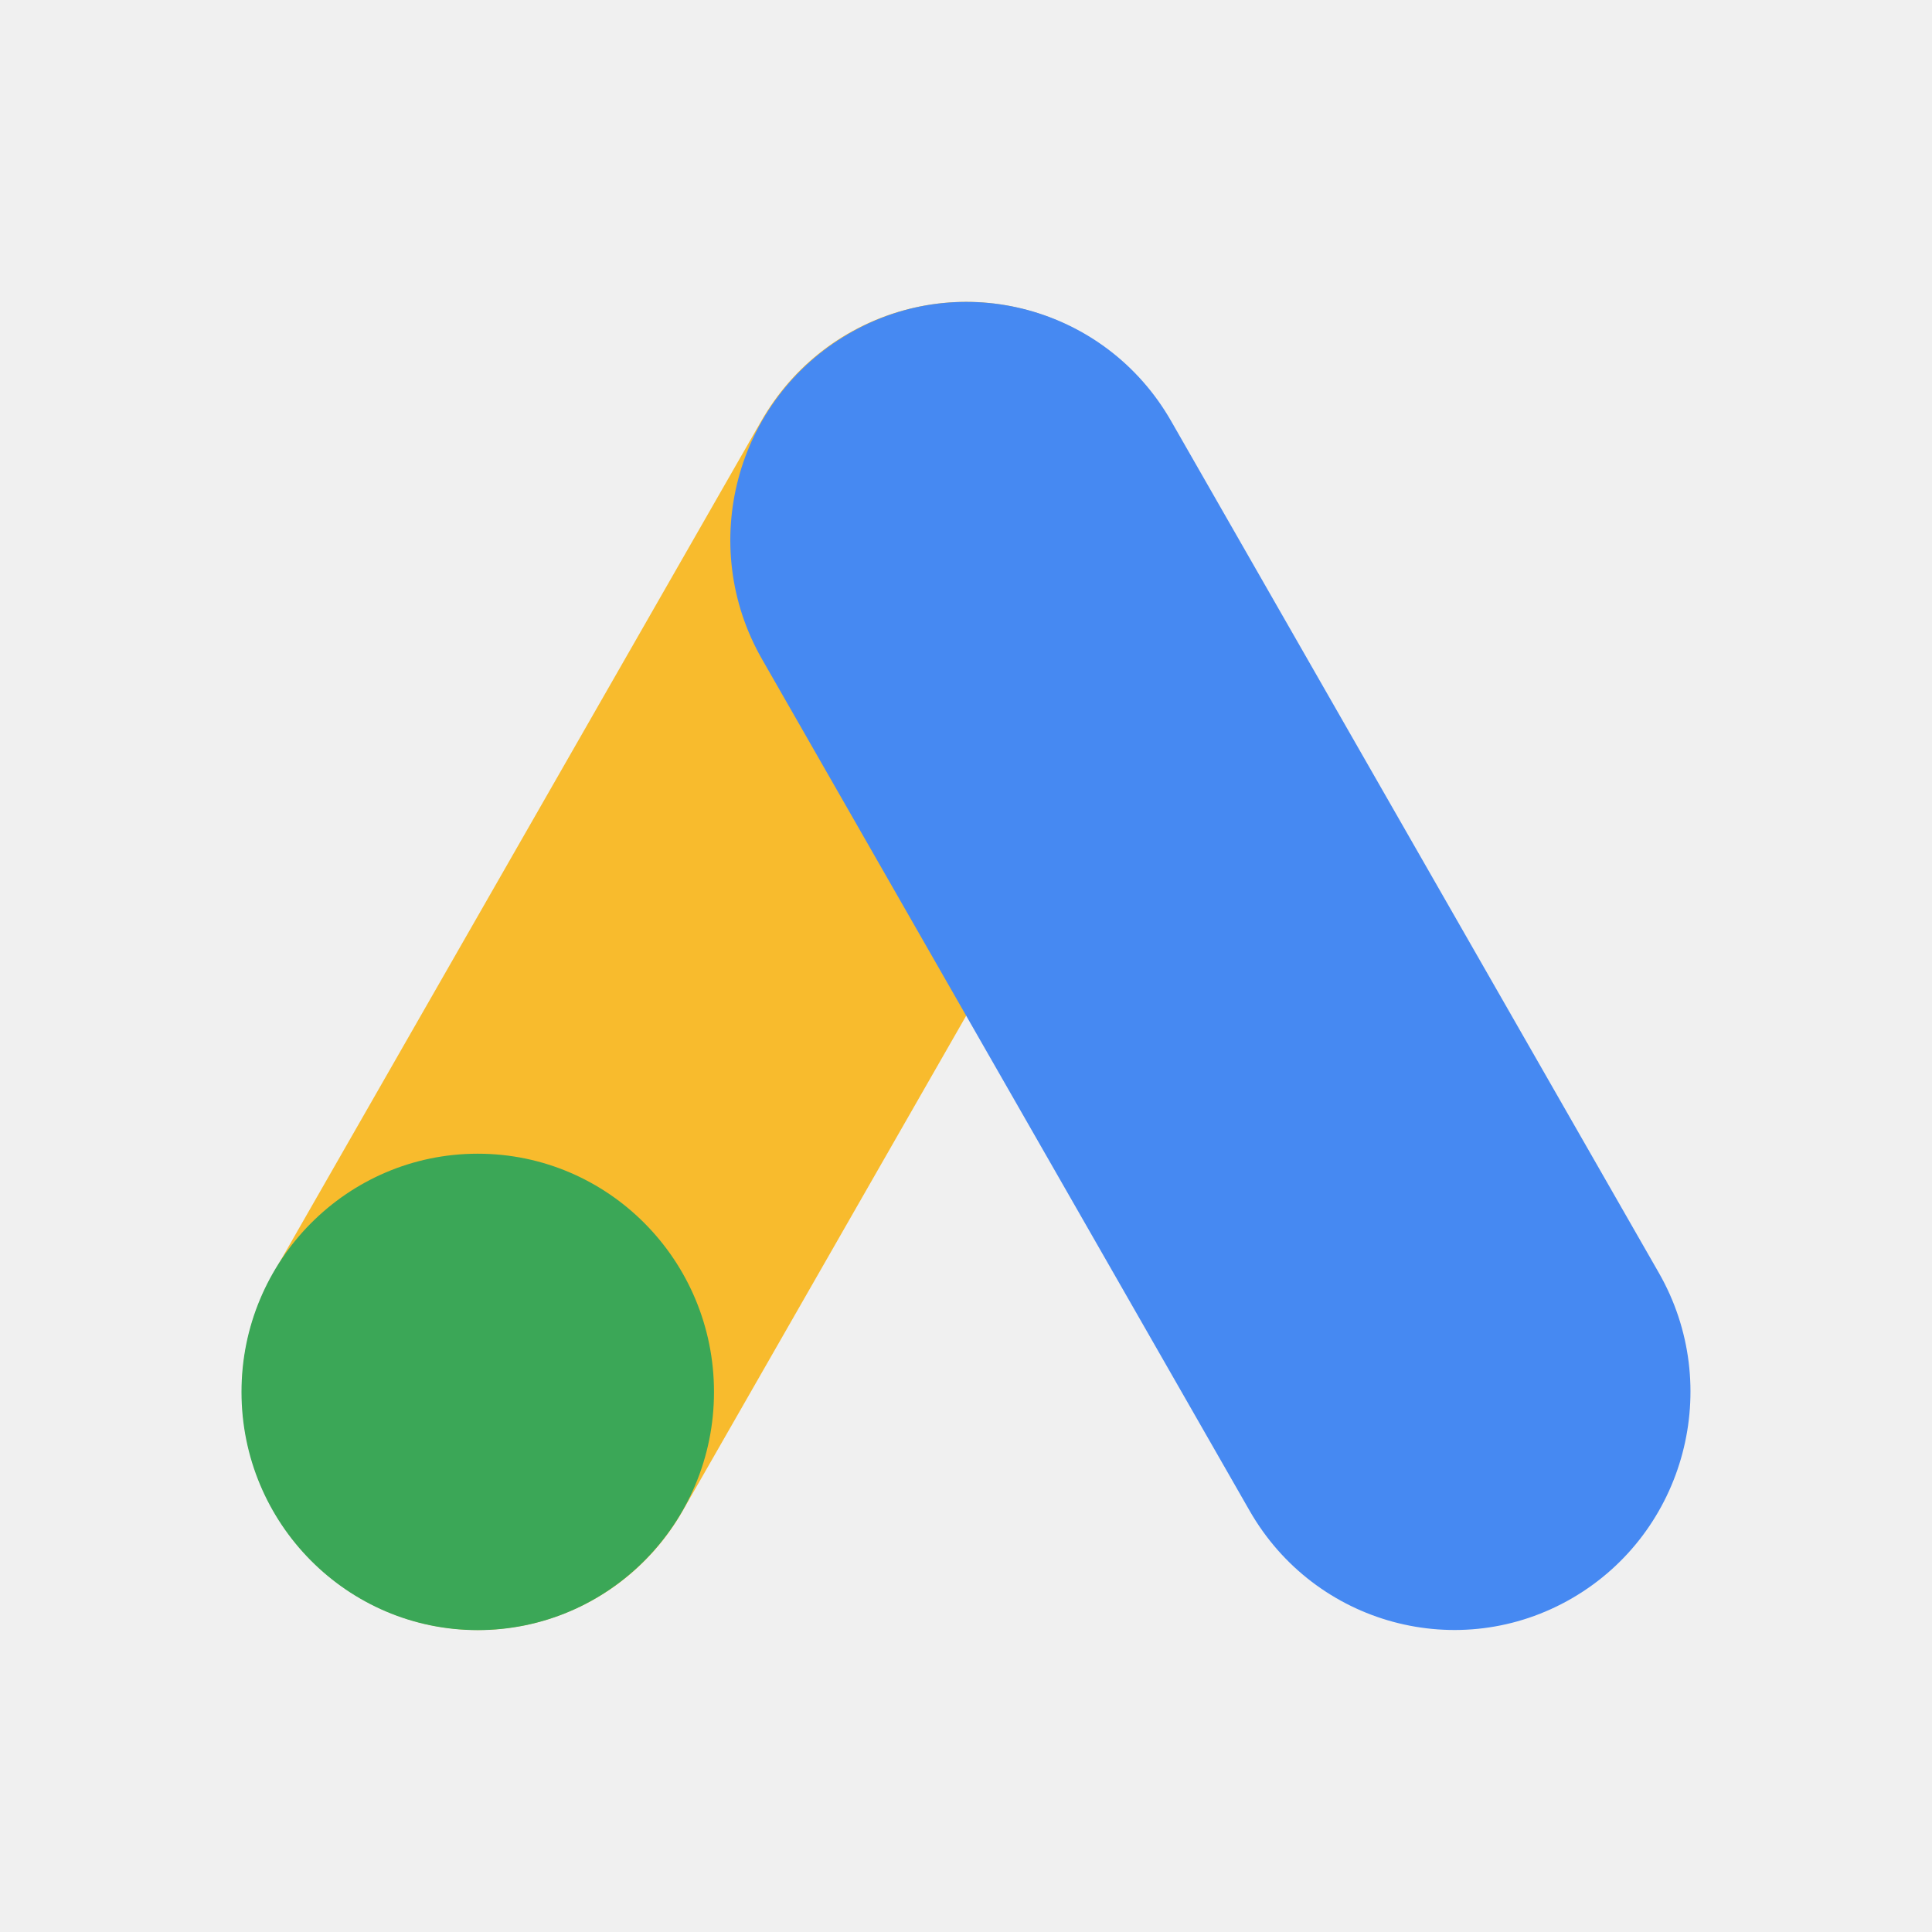
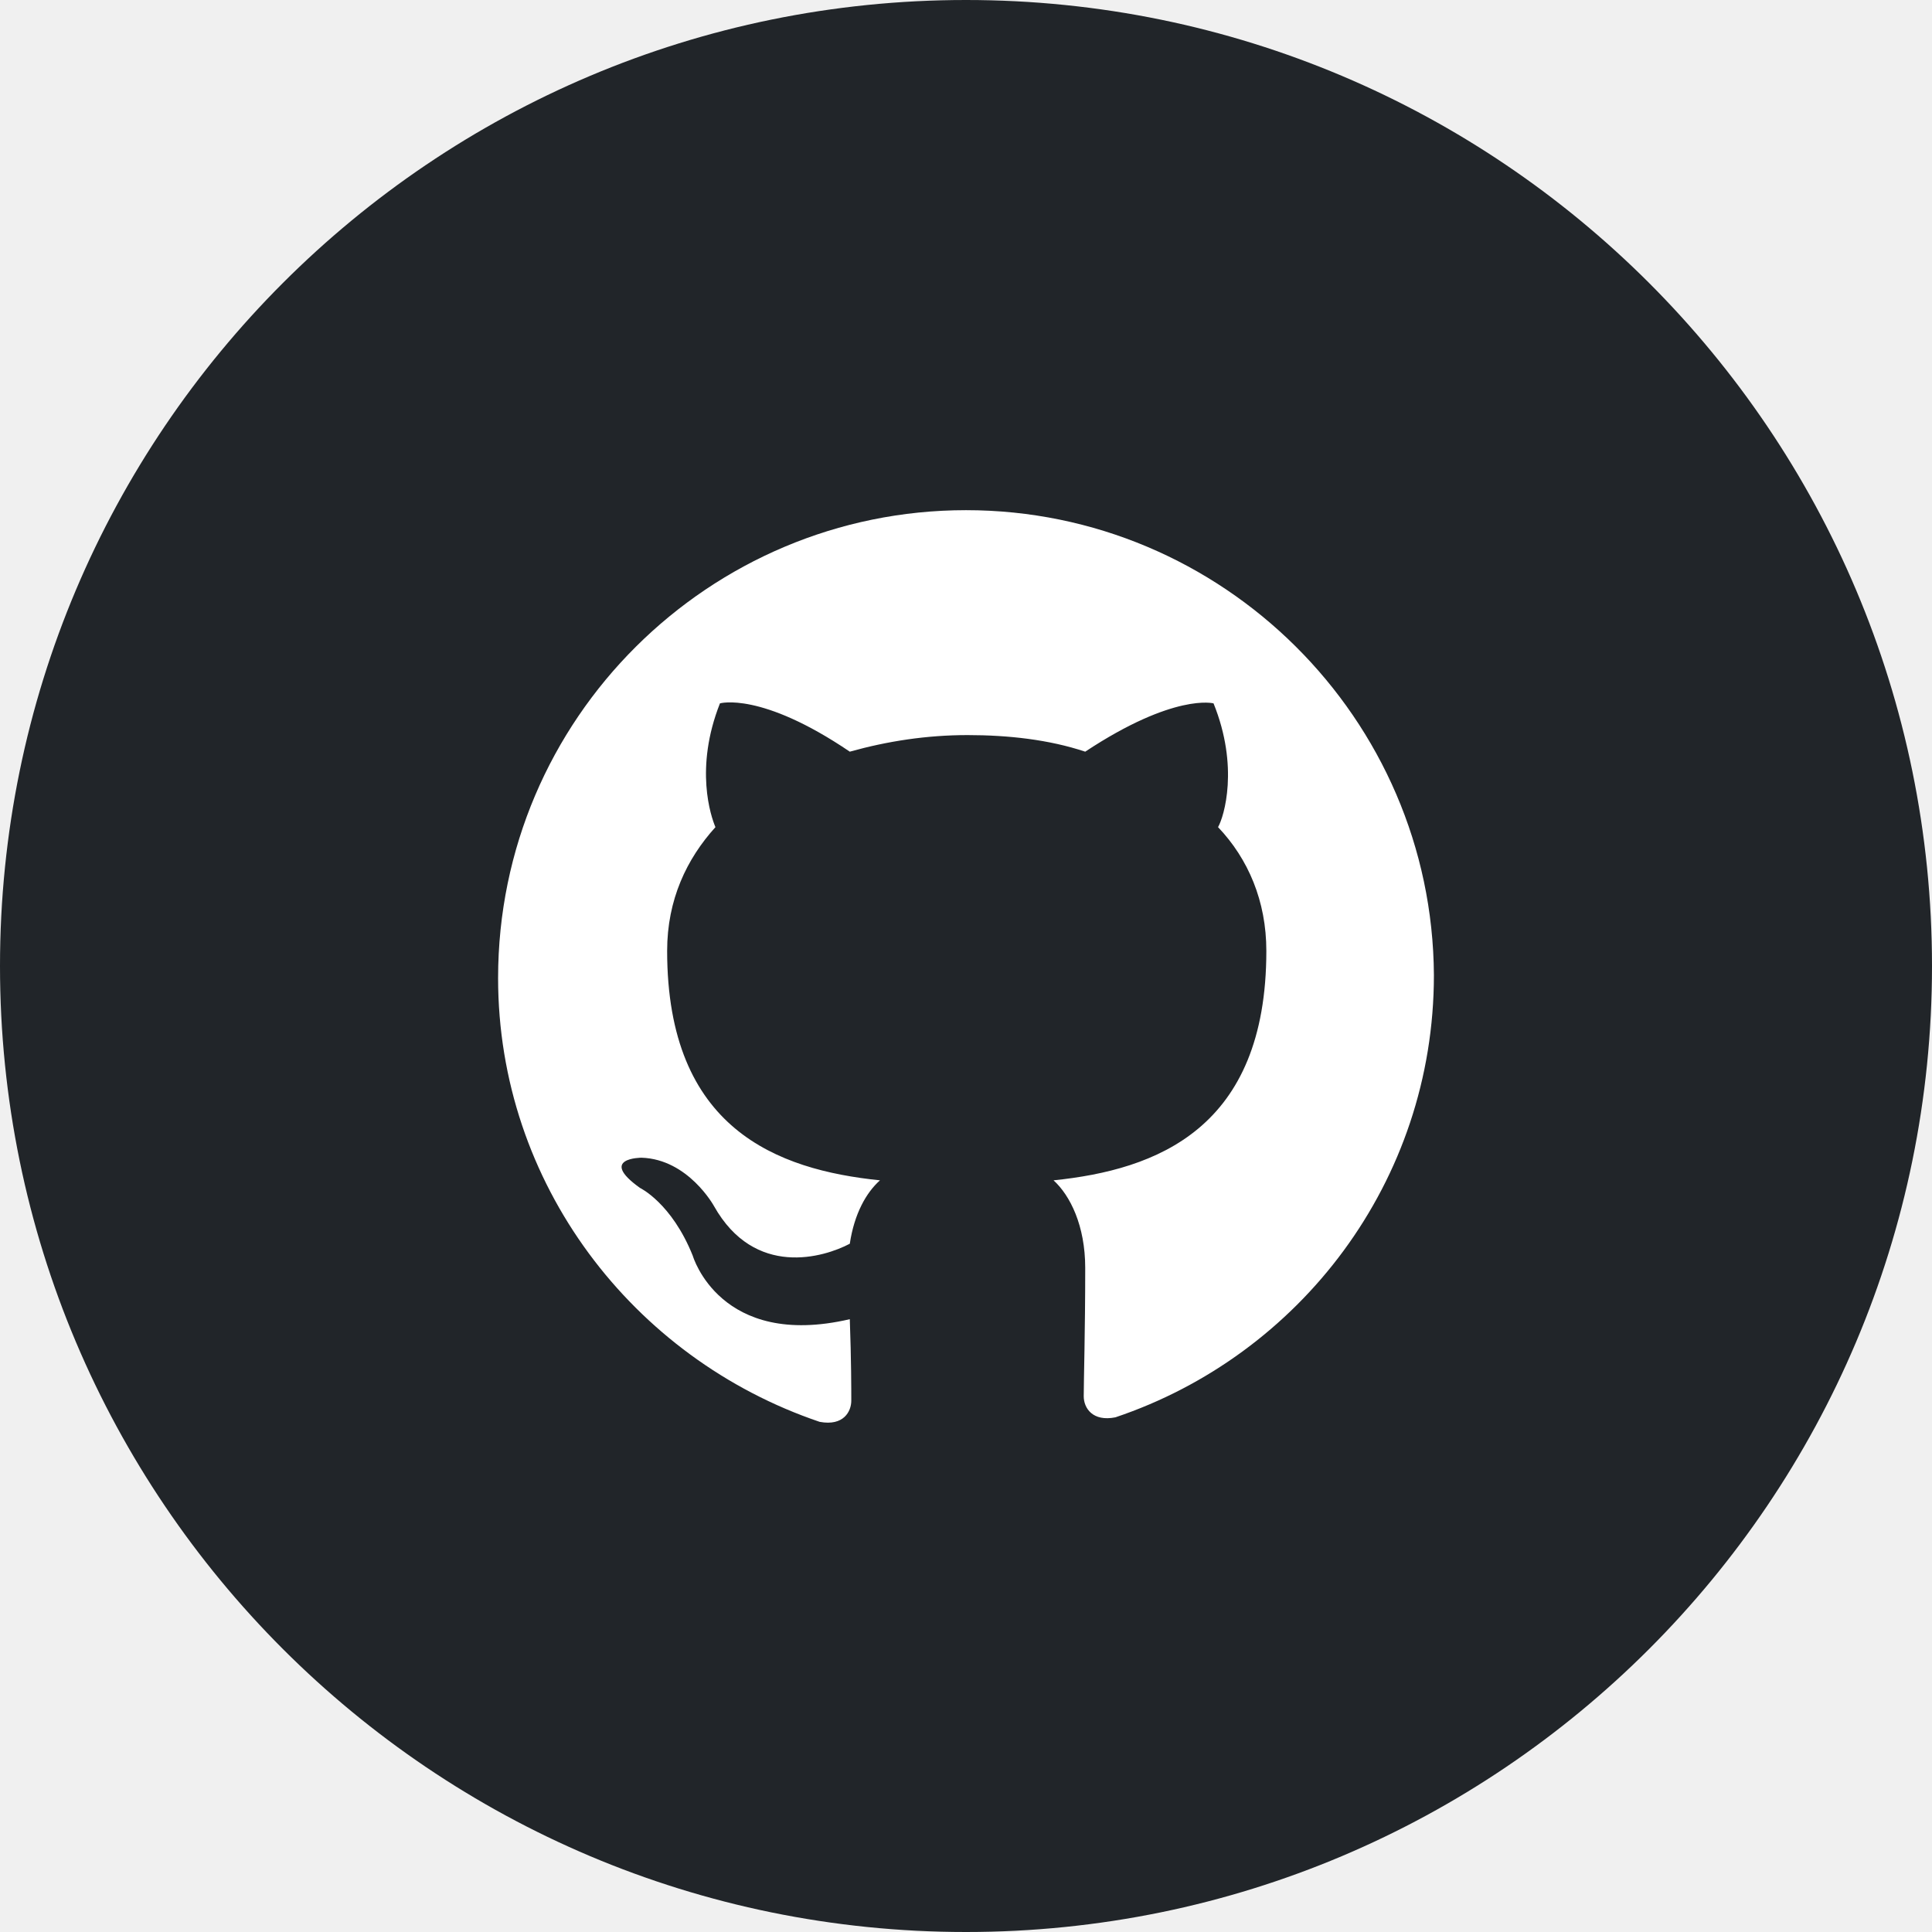
- <svg xmlns="http://www.w3.org/2000/svg" width="32" height="32" viewBox="0 0 32 32" fill="none">
-   <path d="M19.385 10.917C20.465 9.031 19.824 6.618 17.953 5.529C16.082 4.44 13.69 5.086 12.609 6.973L4.531 21.081C3.451 22.967 4.092 25.379 5.963 26.469C7.834 27.558 10.226 26.911 11.307 25.025L19.385 10.917Z" fill="#F8BB2D" />
-   <path d="M11.826 23.055C11.826 25.234 10.074 27 7.913 27C5.752 27 4 25.234 4 23.055C4 20.876 5.752 19.109 7.913 19.109C10.074 19.109 11.826 20.876 11.826 23.055Z" fill="#3BA757" />
-   <path d="M12.621 10.917C11.541 9.031 12.182 6.618 14.053 5.529C15.924 4.44 18.317 5.086 19.397 6.973L27.475 21.081C28.555 22.967 27.914 25.379 26.043 26.469C24.172 27.558 21.78 26.911 20.699 25.025L12.621 10.917Z" fill="#4689F2" />
+ <svg xmlns="http://www.w3.org/2000/svg" width="48" height="48" viewBox="0 0 48 48" fill="none">
+   <circle cx="24" cy="24" r="24" fill="#212529" />
+   <g clip-path="url(#clip0_38_23867)">
+     <path d="M24 12.675C17.625 12.675 12.375 17.85 12.375 24.3C12.375 29.4 15.713 33.75 20.363 35.325C20.962 35.438 21.15 35.063 21.15 34.8C21.15 34.538 21.15 33.788 21.113 32.775C17.887 33.525 17.212 31.2 17.212 31.2C16.688 29.888 15.9 29.513 15.9 29.513C14.85 28.763 15.938 28.763 15.938 28.763C17.1 28.8 17.738 29.963 17.738 29.963C18.75 31.763 20.475 31.238 21.113 30.9C21.225 30.15 21.525 29.625 21.863 29.325C19.312 29.063 16.575 28.05 16.575 23.625C16.575 22.35 17.062 21.338 17.775 20.55C17.663 20.288 17.25 19.088 17.887 17.475C17.887 17.475 18.9 17.175 21.113 18.675C22.05 18.413 23.025 18.263 24.038 18.263C25.05 18.263 26.062 18.375 26.962 18.675C29.175 17.213 30.15 17.475 30.15 17.475C30.788 19.05 30.413 20.288 30.262 20.55C31.012 21.338 31.462 22.388 31.462 23.625C31.462 28.05 28.725 29.063 26.175 29.325C26.587 29.7 26.962 30.45 26.962 31.5C26.962 33.075 26.925 34.313 26.925 34.688C26.925 34.988 27.15 35.325 27.712 35.213C32.288 33.675 35.625 29.363 35.625 24.225C35.587 17.85 30.375 12.675 24 12.675Z" fill="white" />
+   </g>
+   <defs>
+     <clipPath id="clip0_38_23867">
+       <rect width="24" height="24" fill="white" transform="translate(12 12.0001)" />
+     </clipPath>
+   </defs>
</svg>
